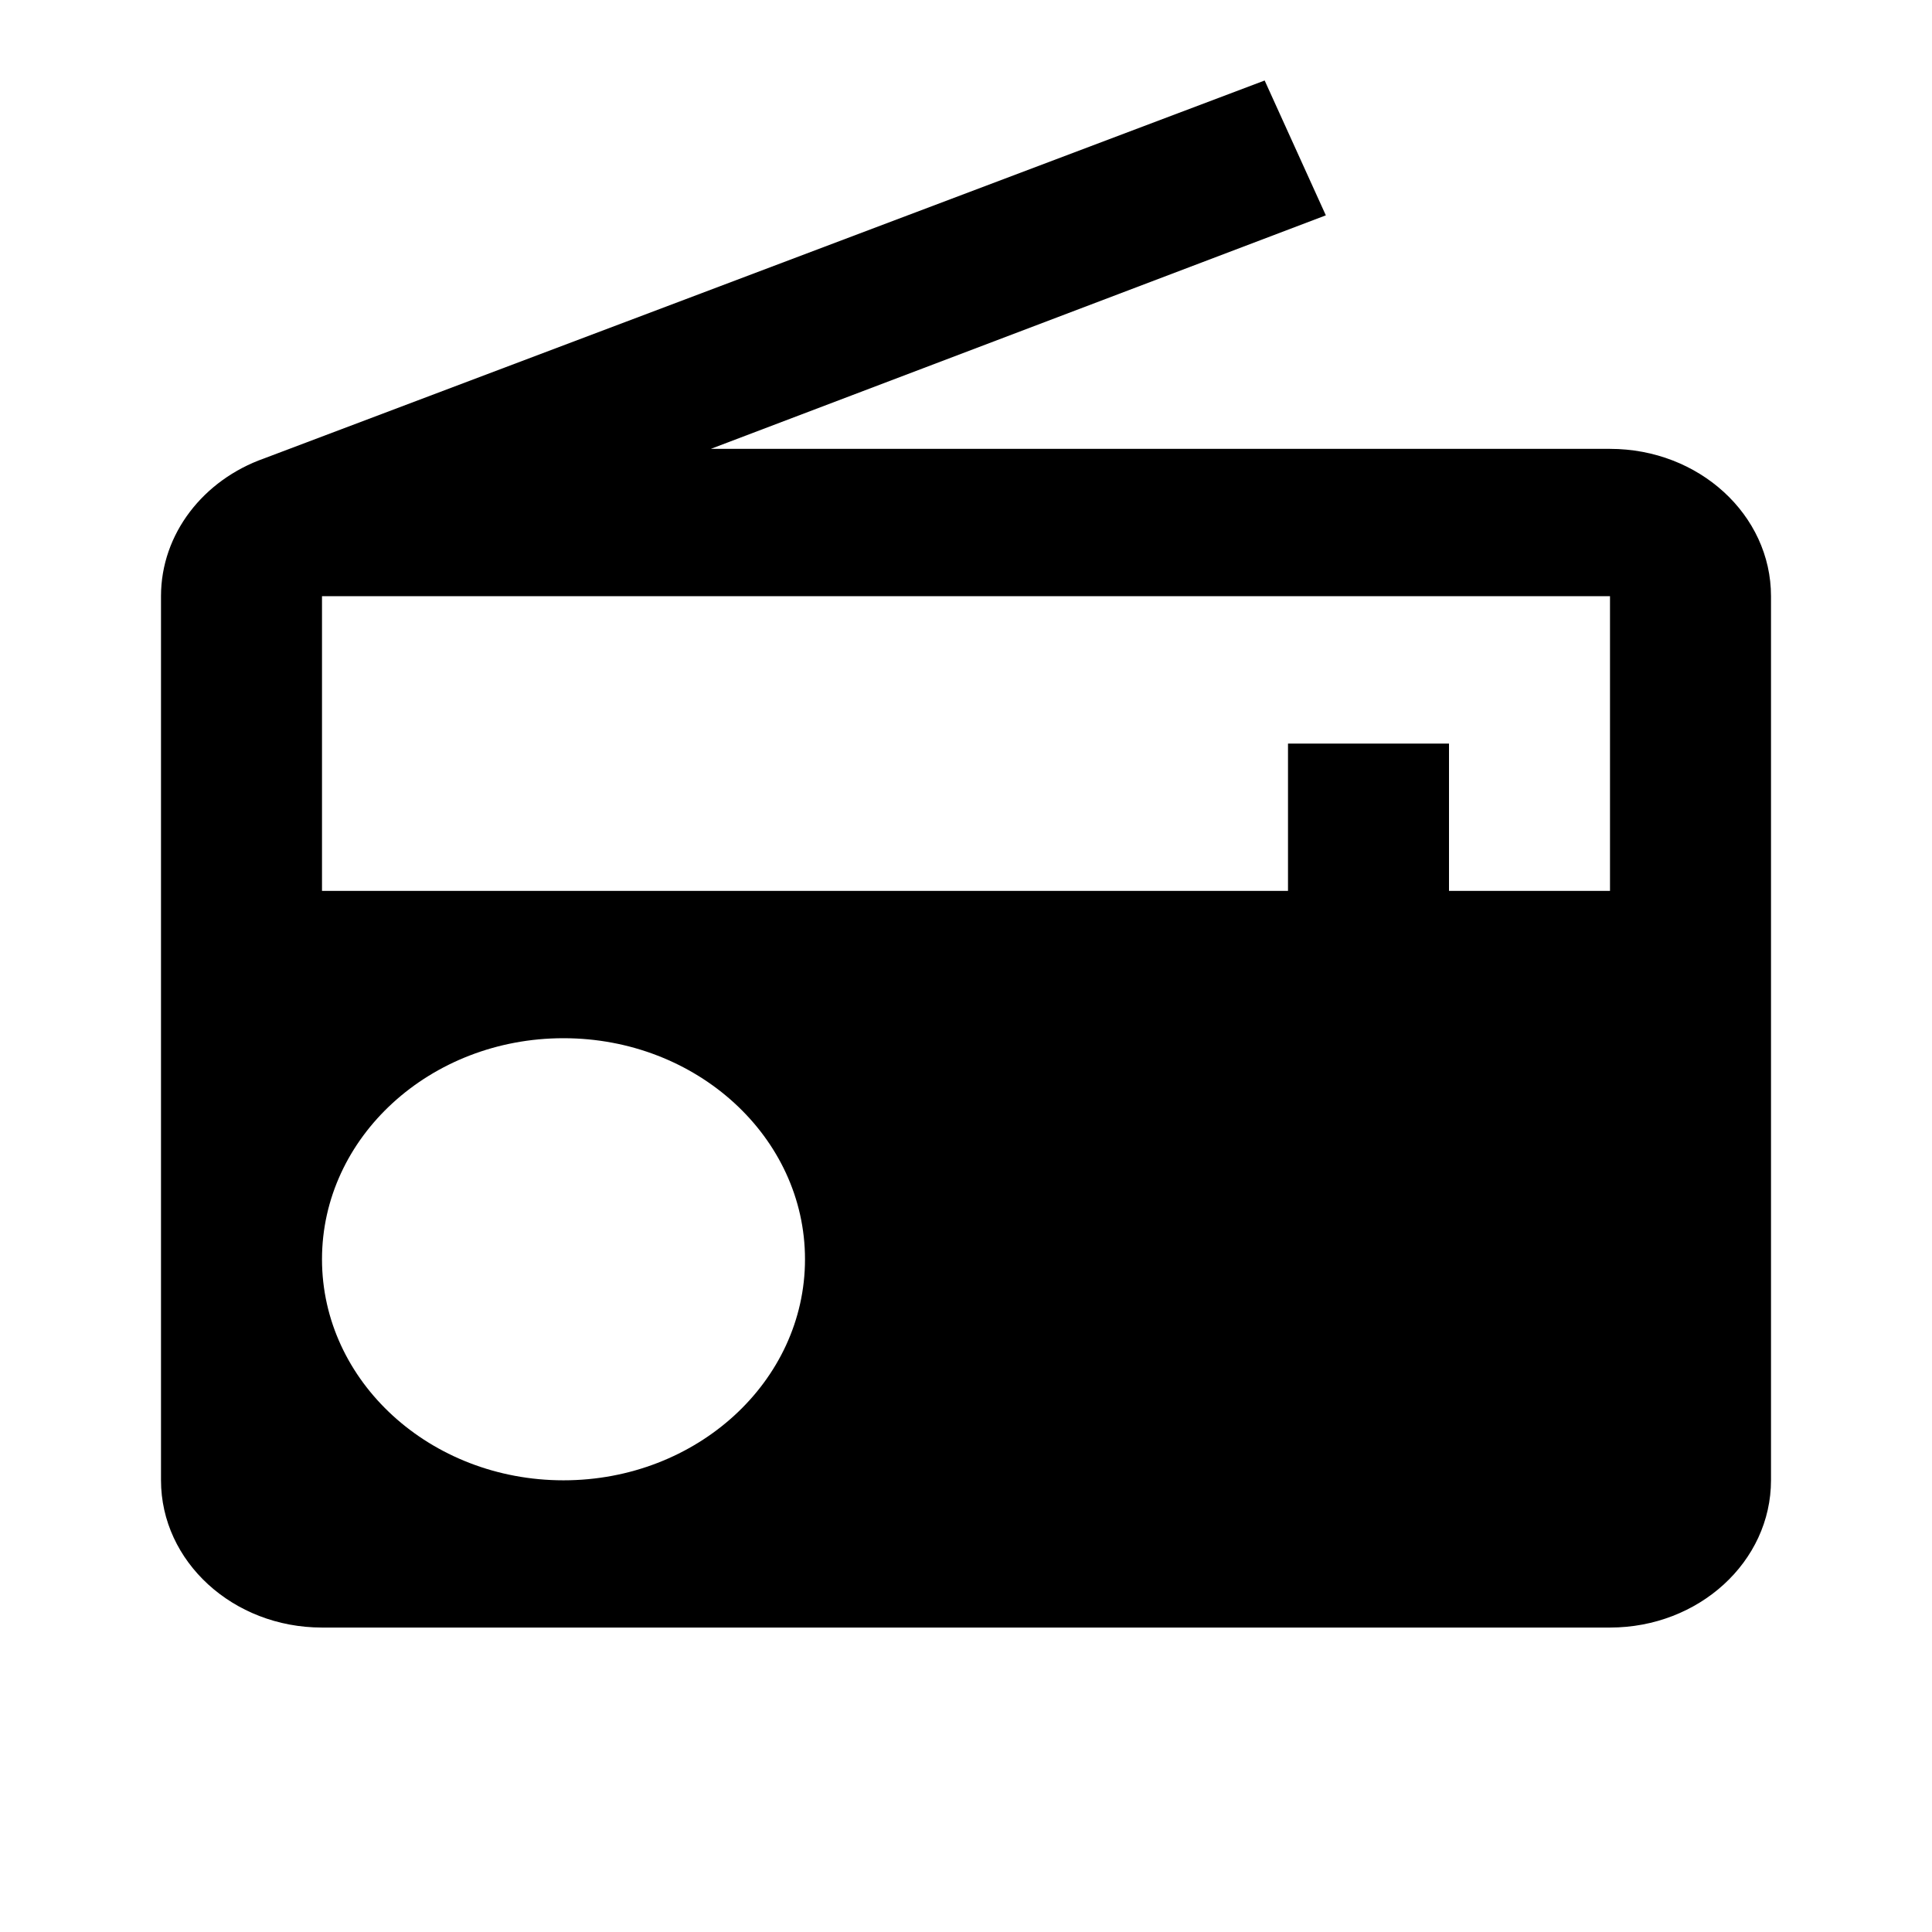
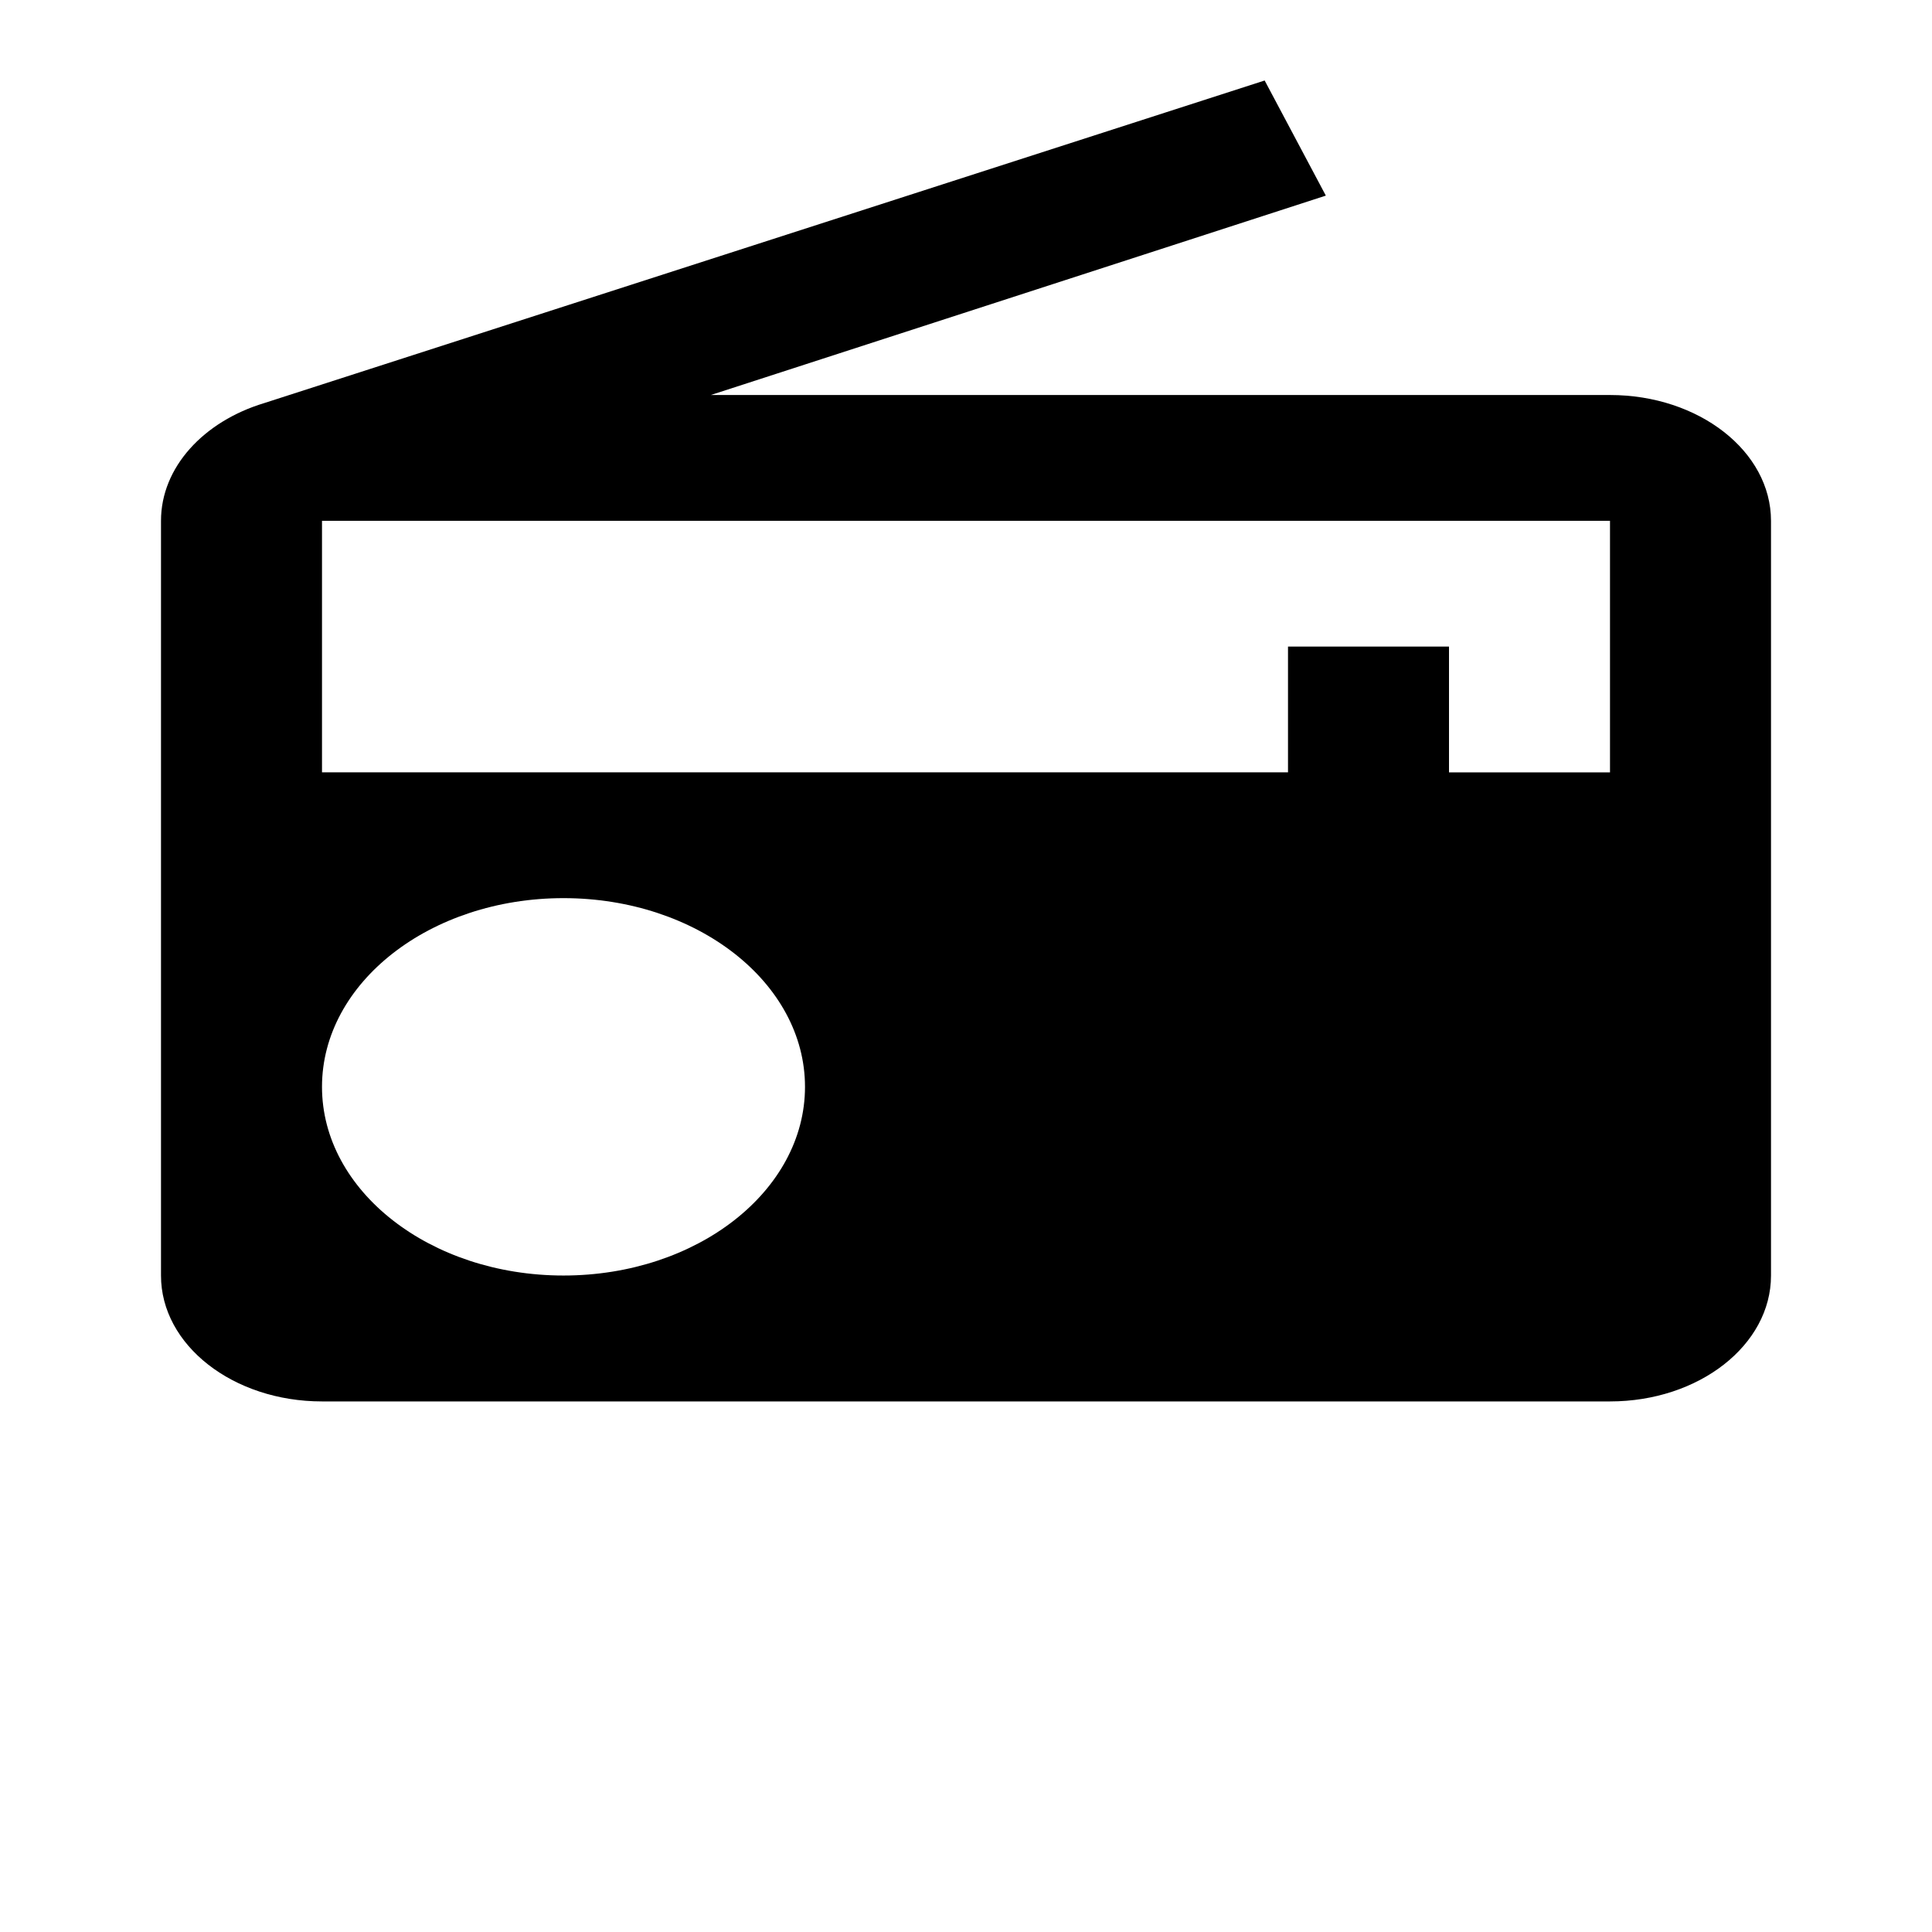
<svg xmlns="http://www.w3.org/2000/svg" version="1.1" width="24" height="24" viewBox="0 0 24 24" id="svg4">
  <defs id="defs8" />
-   <path d="m 20,5.576 a 2,1.83 0 0 1 2,1.83 V 18.388 a 2,1.83 0 0 1 -2,1.83 H 4 A 2,1.83 0 0 1 2,18.388 V 7.406 C 2,6.628 2.53,5.96 3.28,5.695 L 15.71,1 16.47,2.675 8.83,5.576 H 20 m 0,1.83 H 4 V 11.067 H 16 V 9.237 h 2 v 1.83 h 2 V 7.406 M 7,12.897 a 3,2.746 0 0 0 -3,2.746 3,2.746 0 0 0 3,2.746 3,2.746 0 0 0 3,-2.746 3,2.746 0 0 0 -3,-2.746 z" fill="#000000" id="path2" style="stroke-width:0.957" />
+   <path d="m 20,4.907 a 2,1.563 0 0 1 2,1.563 v 9.376 a 2,1.563 0 0 1 -2,1.563 H 4 A 2,1.563 0 0 1 2,15.845 V 6.469 C 2,5.805 2.53,5.235 3.28,5.008 L 15.71,1 16.47,2.43 8.83,4.907 H 20 m 0,1.563 H 4 V 9.594 H 16 V 8.032 h 2 v 1.563 h 2 V 6.469 M 7,11.157 a 3,2.344 0 0 0 -3,2.344 3,2.344 0 0 0 3,2.344 3,2.344 0 0 0 3,-2.344 3,2.344 0 0 0 -3,-2.344 z" fill="#000000" id="path2" style="stroke-width:0.884" />
</svg>
